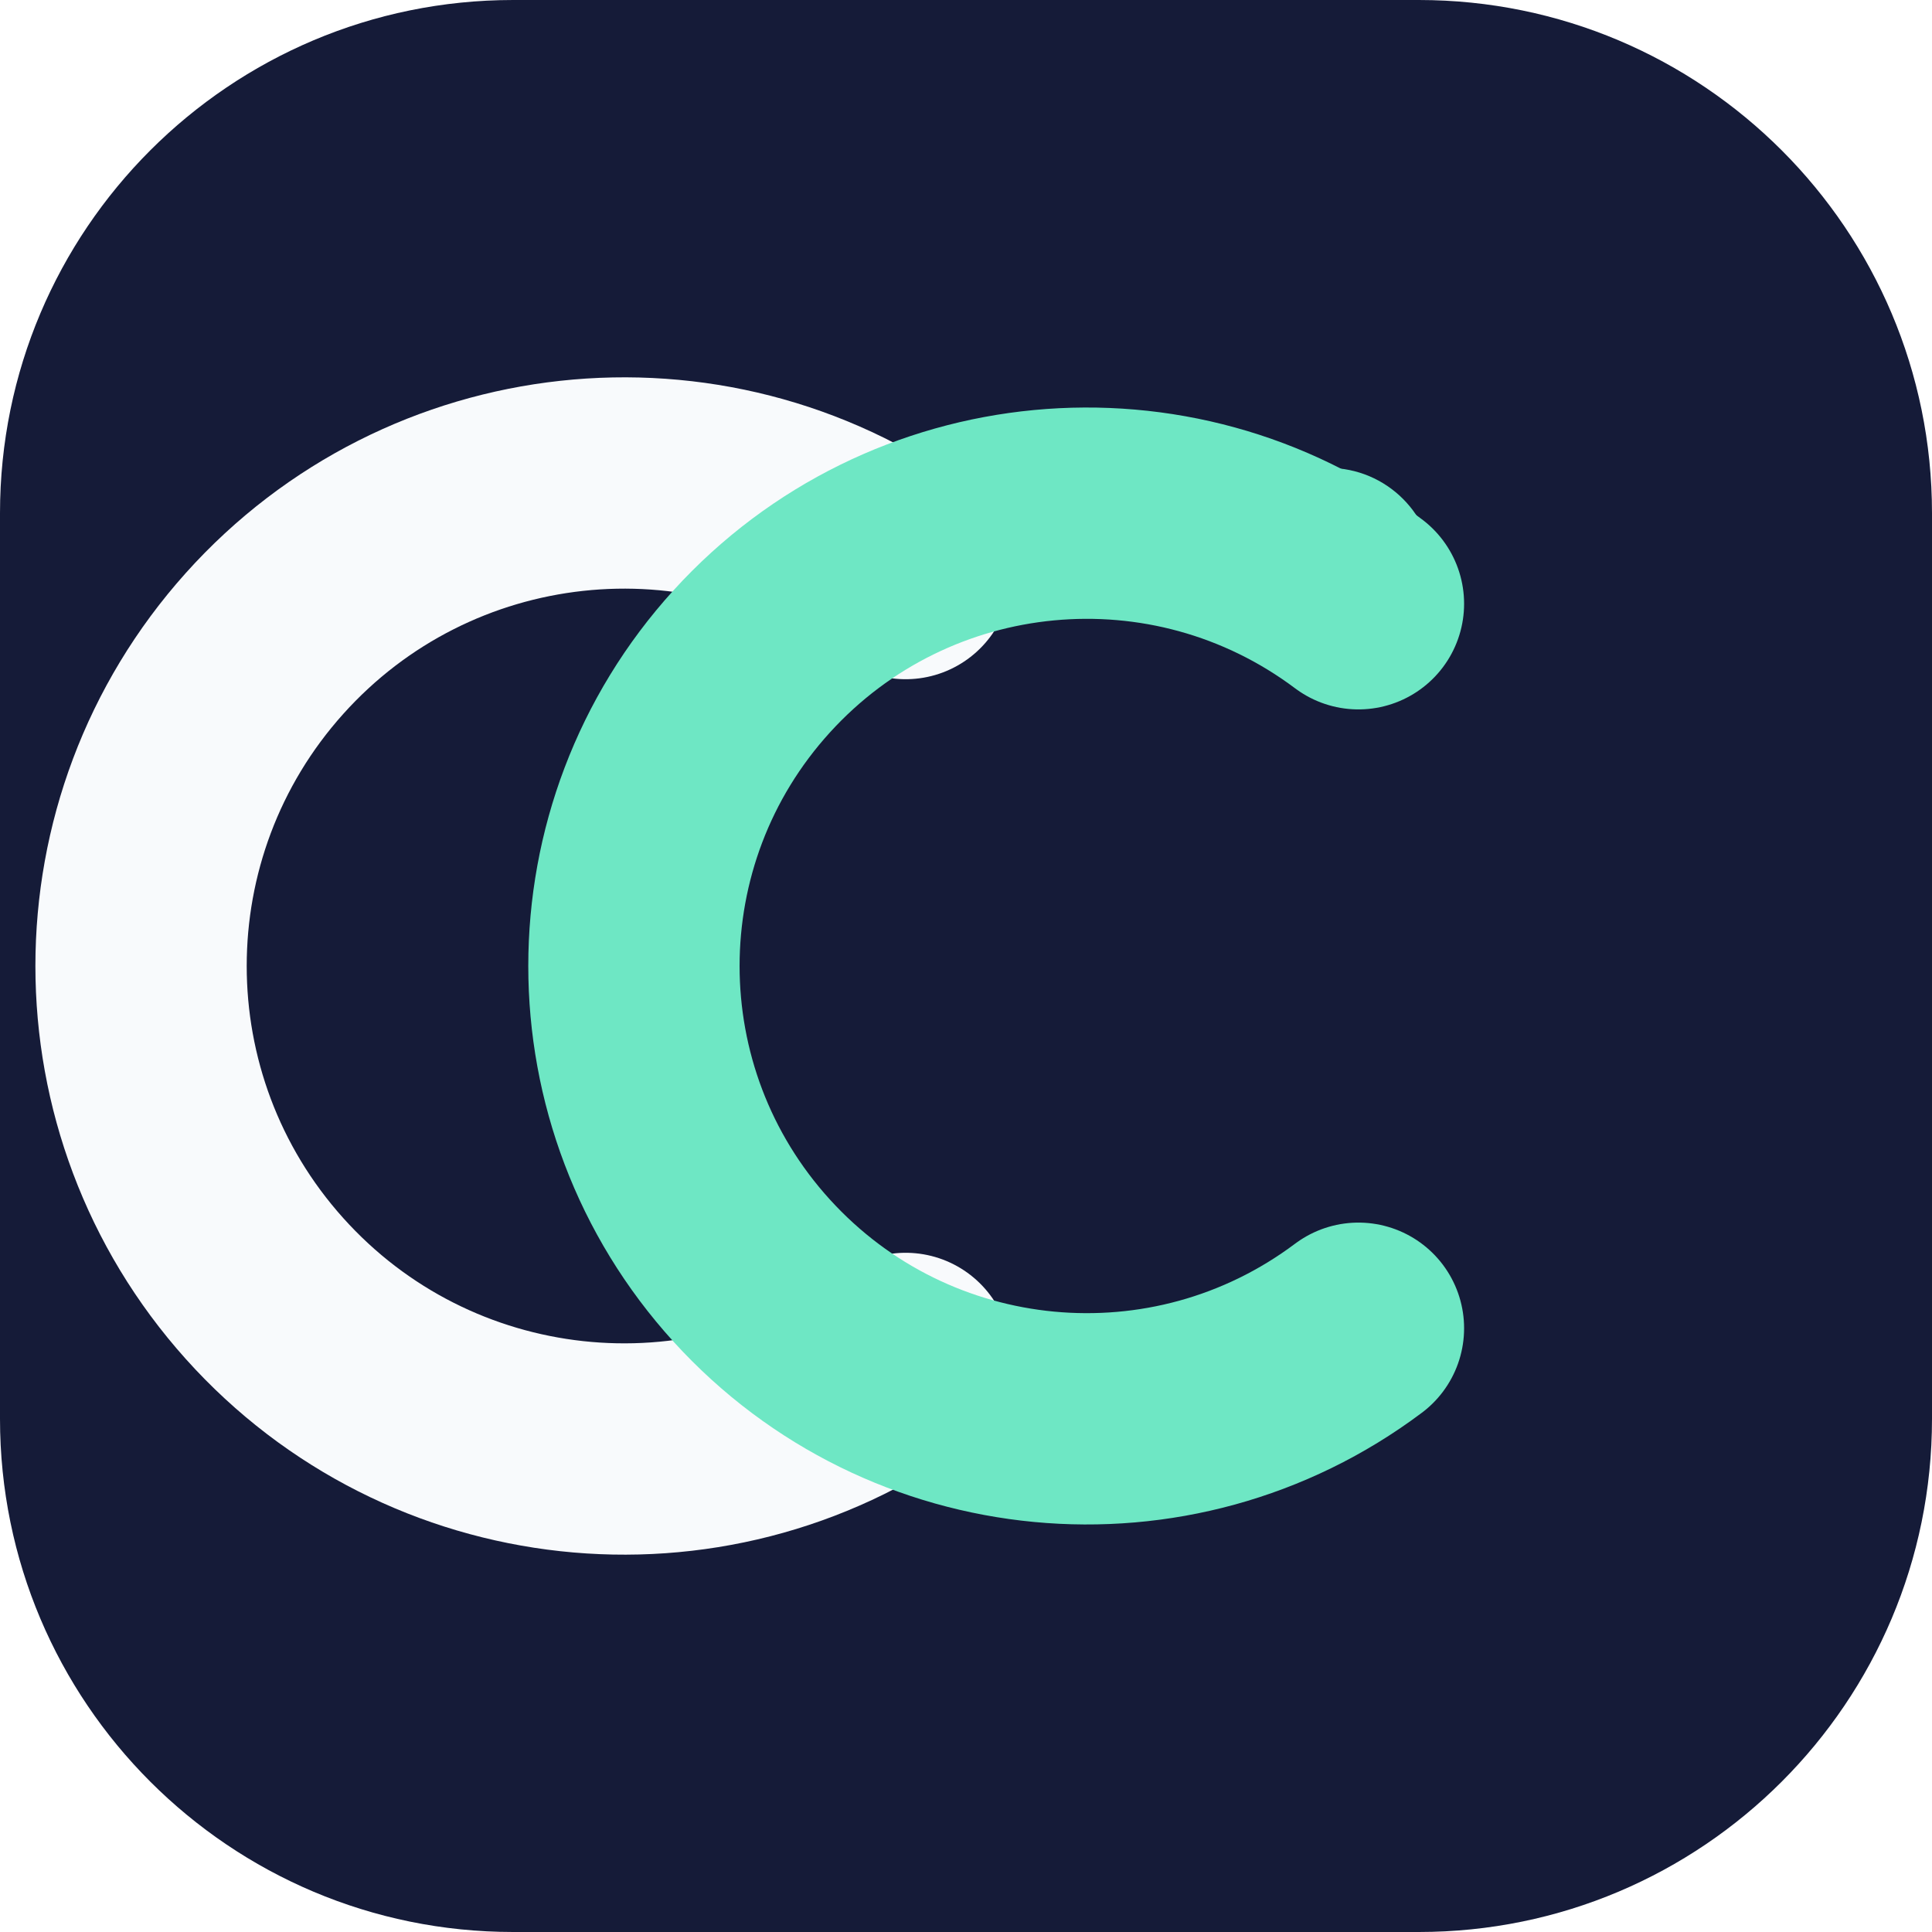
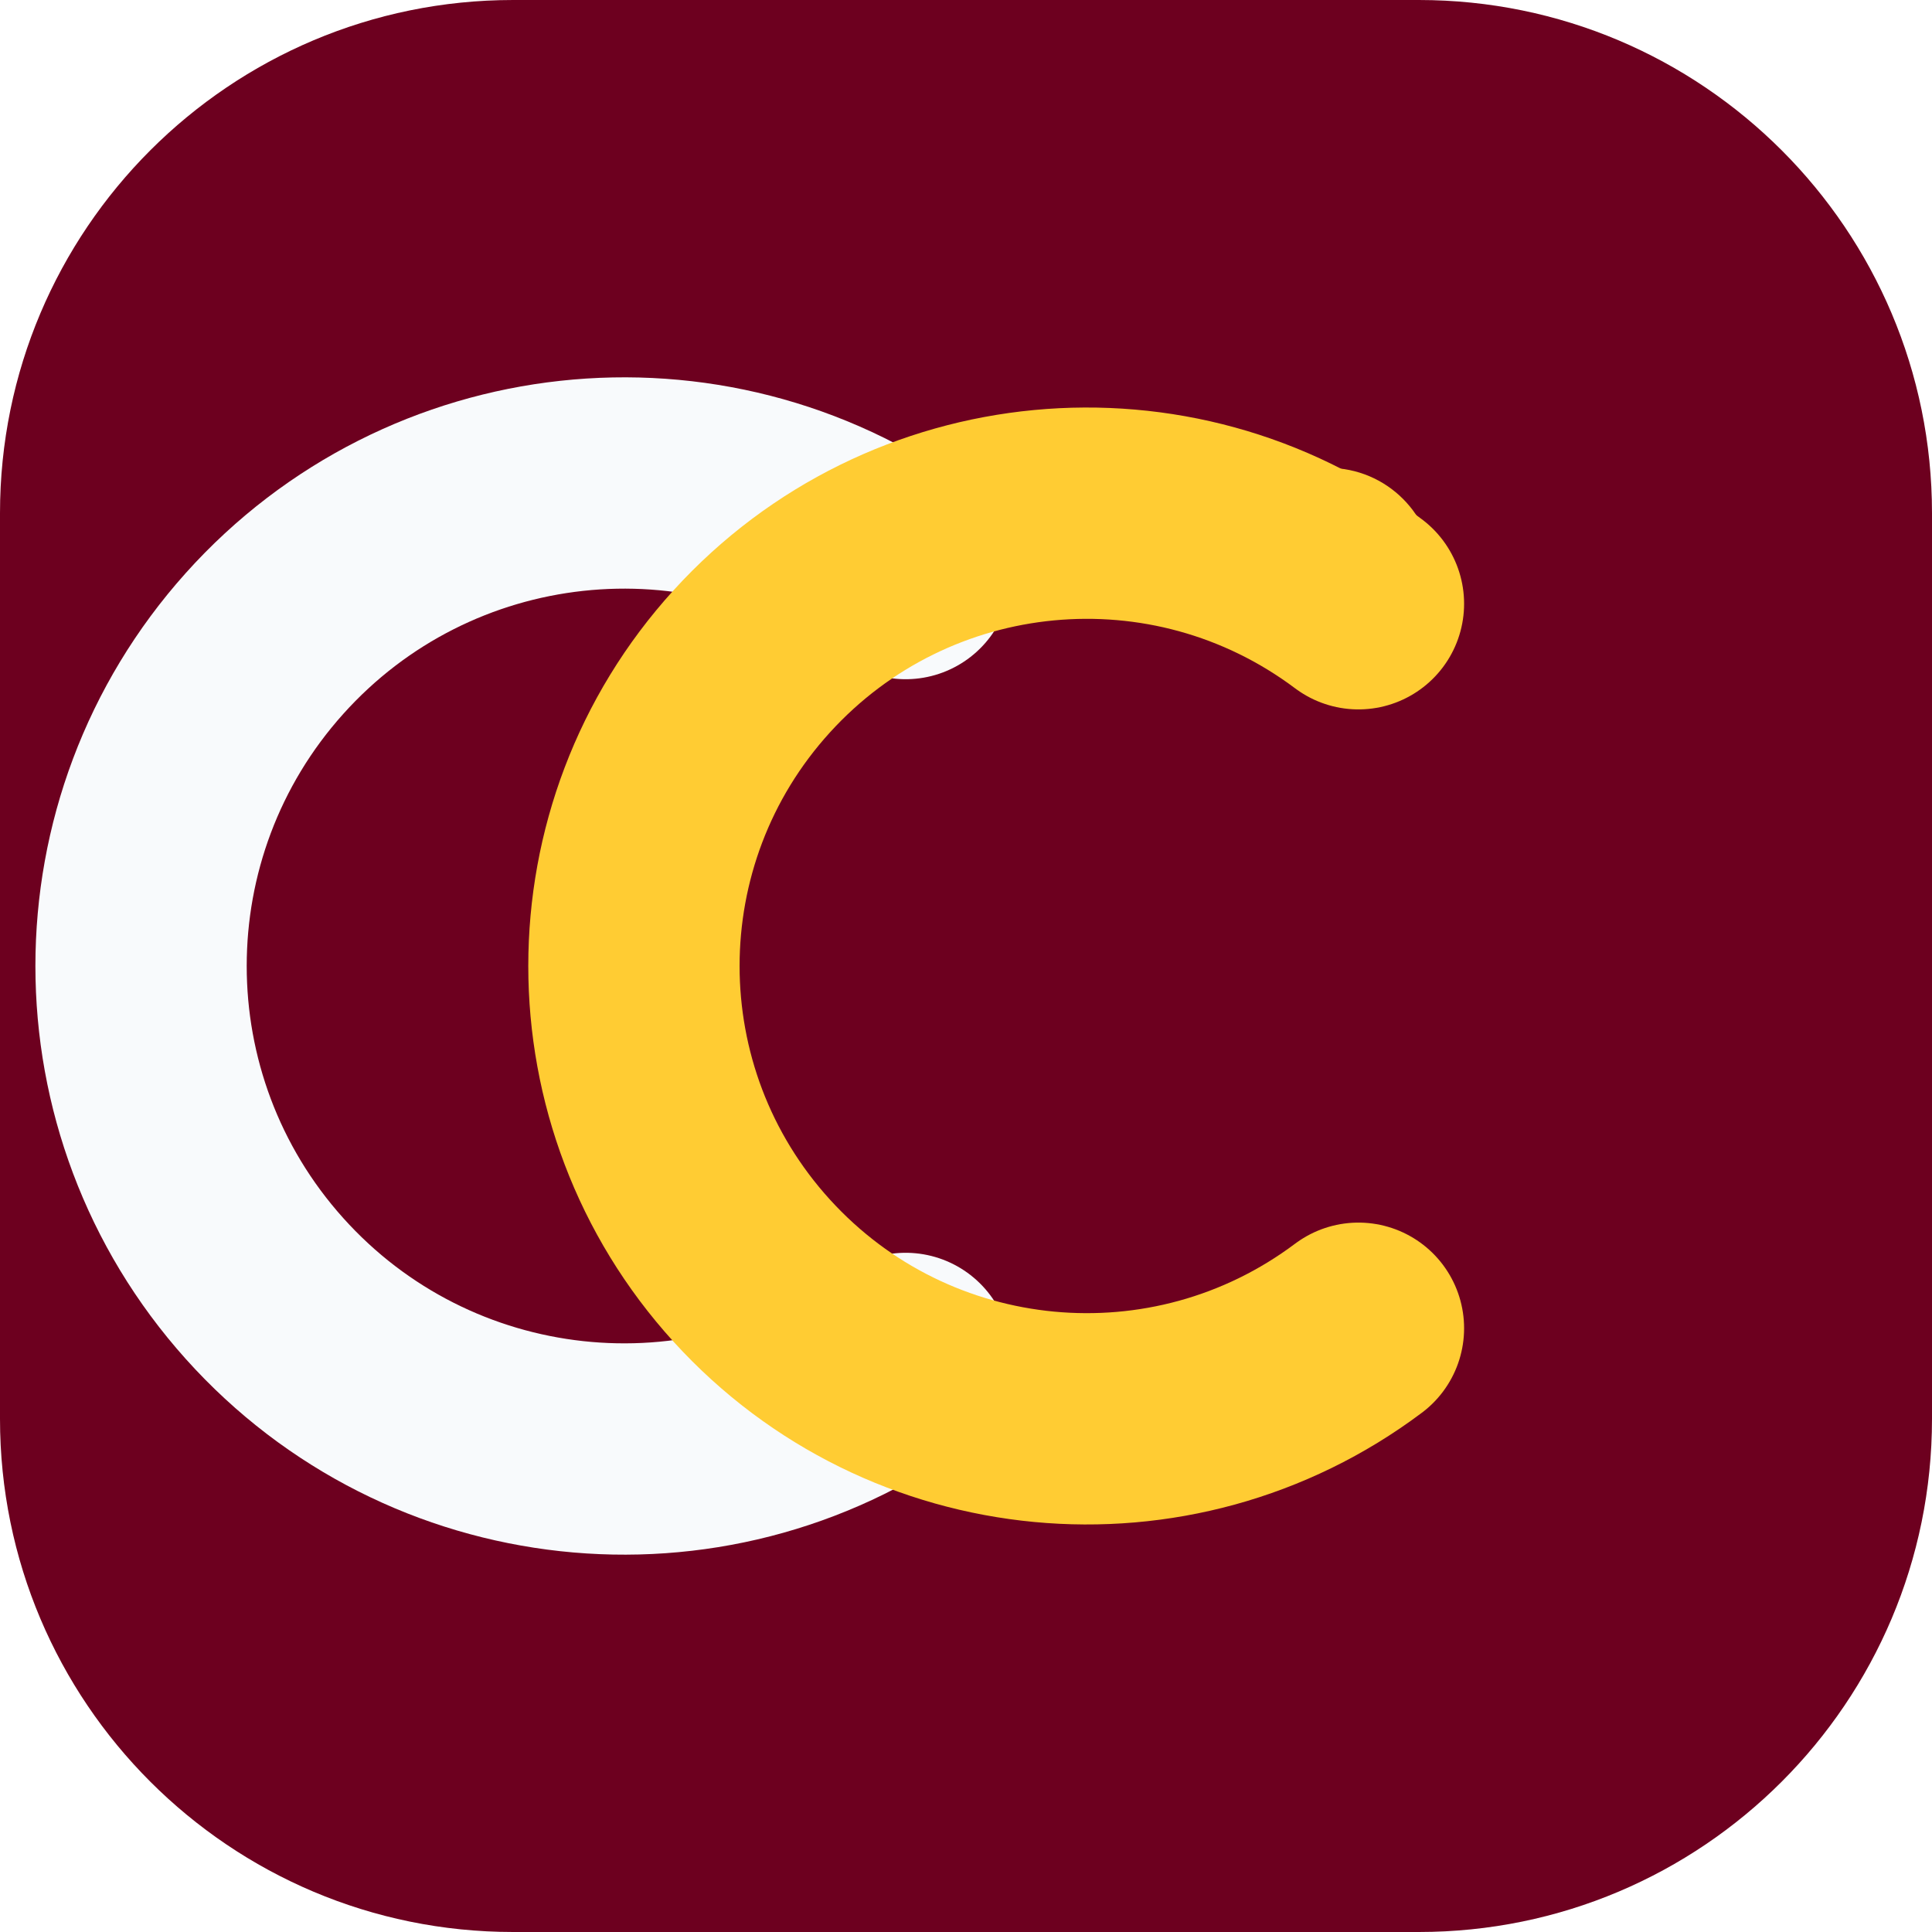
<svg xmlns="http://www.w3.org/2000/svg" viewBox="0 0 64 64" fill="none" role="img" aria-labelledby="title">
-   <rect width="64" height="64" rx="17" fill="#151B38" />
+   <rect width="64" height="64" rx="17" fill="#6D001F" />
  <path d="M30 19a16 16 0 1 0 0 26" stroke="#F8FAFC" stroke-width="7" stroke-linecap="round" />
-   <path d="M45 20a15 15 0 1 0 0 24" stroke="#6EE7C4" stroke-width="7" stroke-linecap="round" />
-   <circle cx="44" cy="19" r="3.5" fill="#6EE7C4" />
+   <path d="M45 20a15 15 0 1 0 0 24" stroke="#FFCC33" stroke-width="7" stroke-linecap="round" />
+   <circle cx="44" cy="19" r="3.5" fill="#FFCC33" />
</svg>
